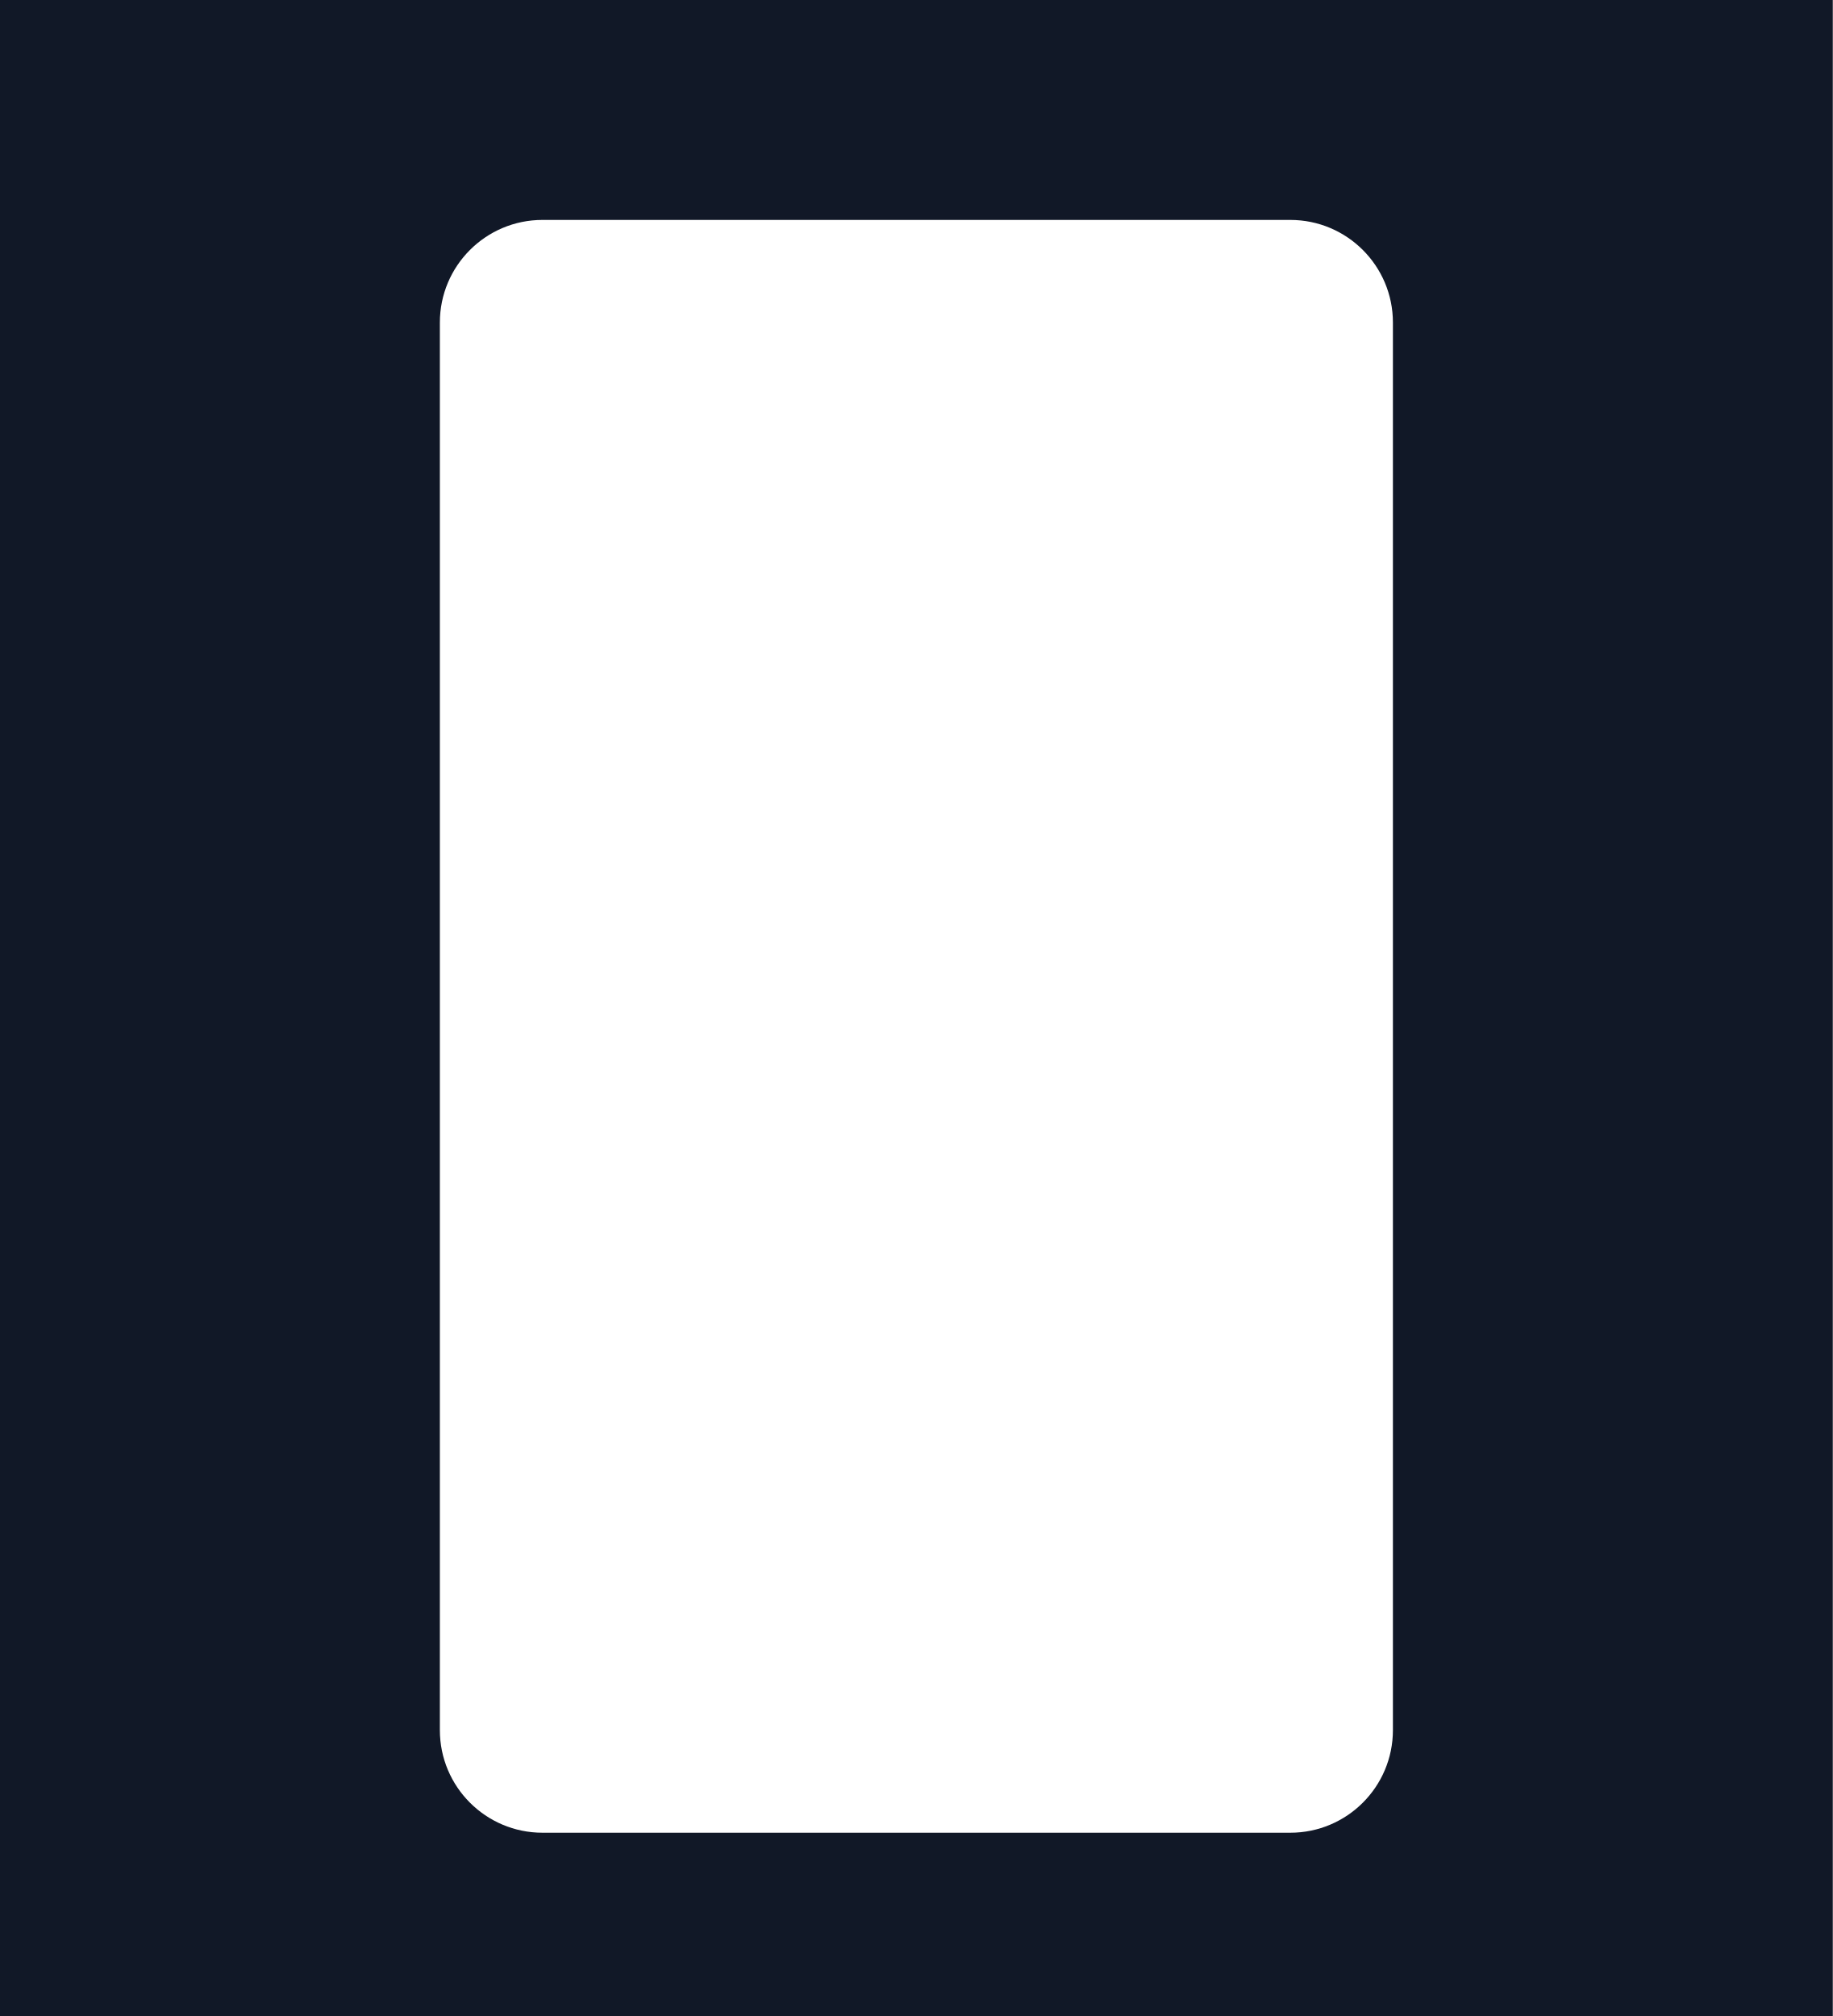
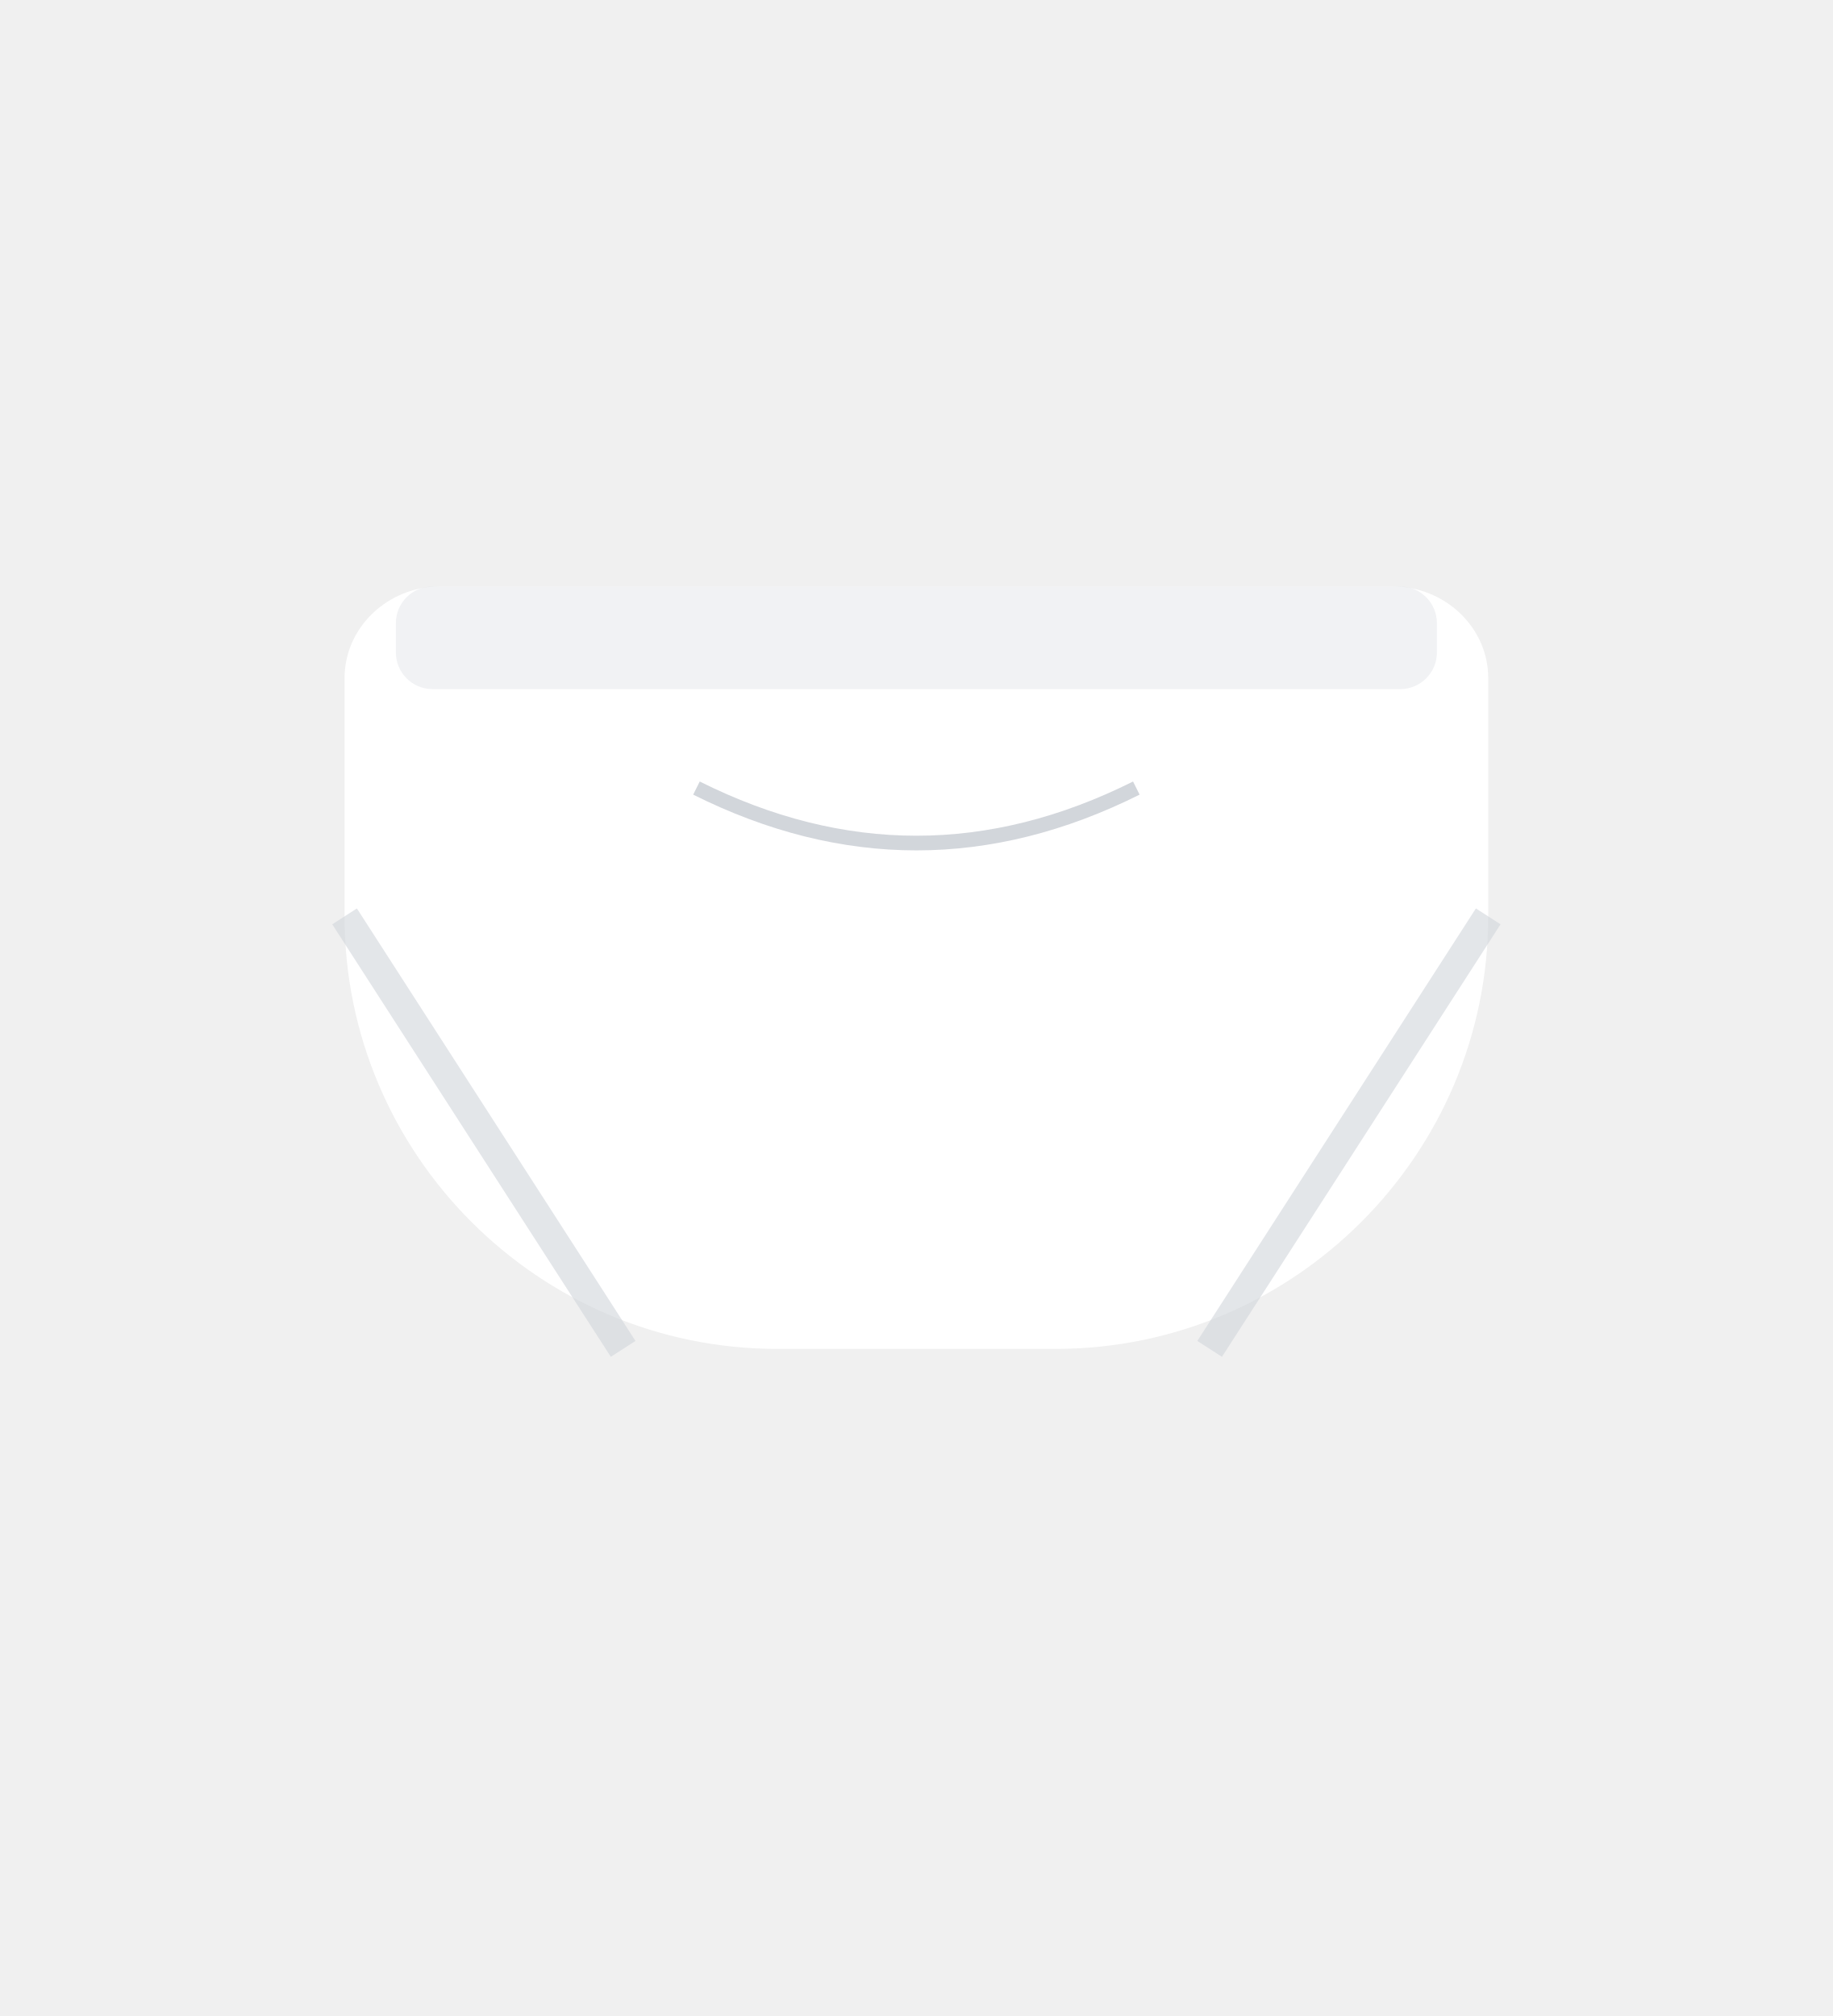
<svg xmlns="http://www.w3.org/2000/svg" viewBox="0 0 500 550">
-   <rect width="500" height="550" fill="#111827" />
-   <rect id="color_first" x="120" y="60" width="260" height="440" rx="28" fill="#ffffff" />
+   <path id="color_first" d="M120 160 H380 C394 160 406 171 406 185 V250 C406 315 353 368 288 368 H212 C147 368 94 315 94 250 V185 C94 171 106 160 120 160 Z" fill="#ffffff" />
+   <path d="M94 250 L170 368 M406 250 L330 368" stroke="#d1d5db" stroke-width="8" opacity="0.6" />
+   <rect x="108" y="160" width="284" height="28" rx="10" fill="#e5e7eb" opacity="0.55" />
+   <path d="M190 215 Q250 245 310 215" stroke="#9ca3af" stroke-width="4" fill="none" opacity="0.45" />
</svg>
